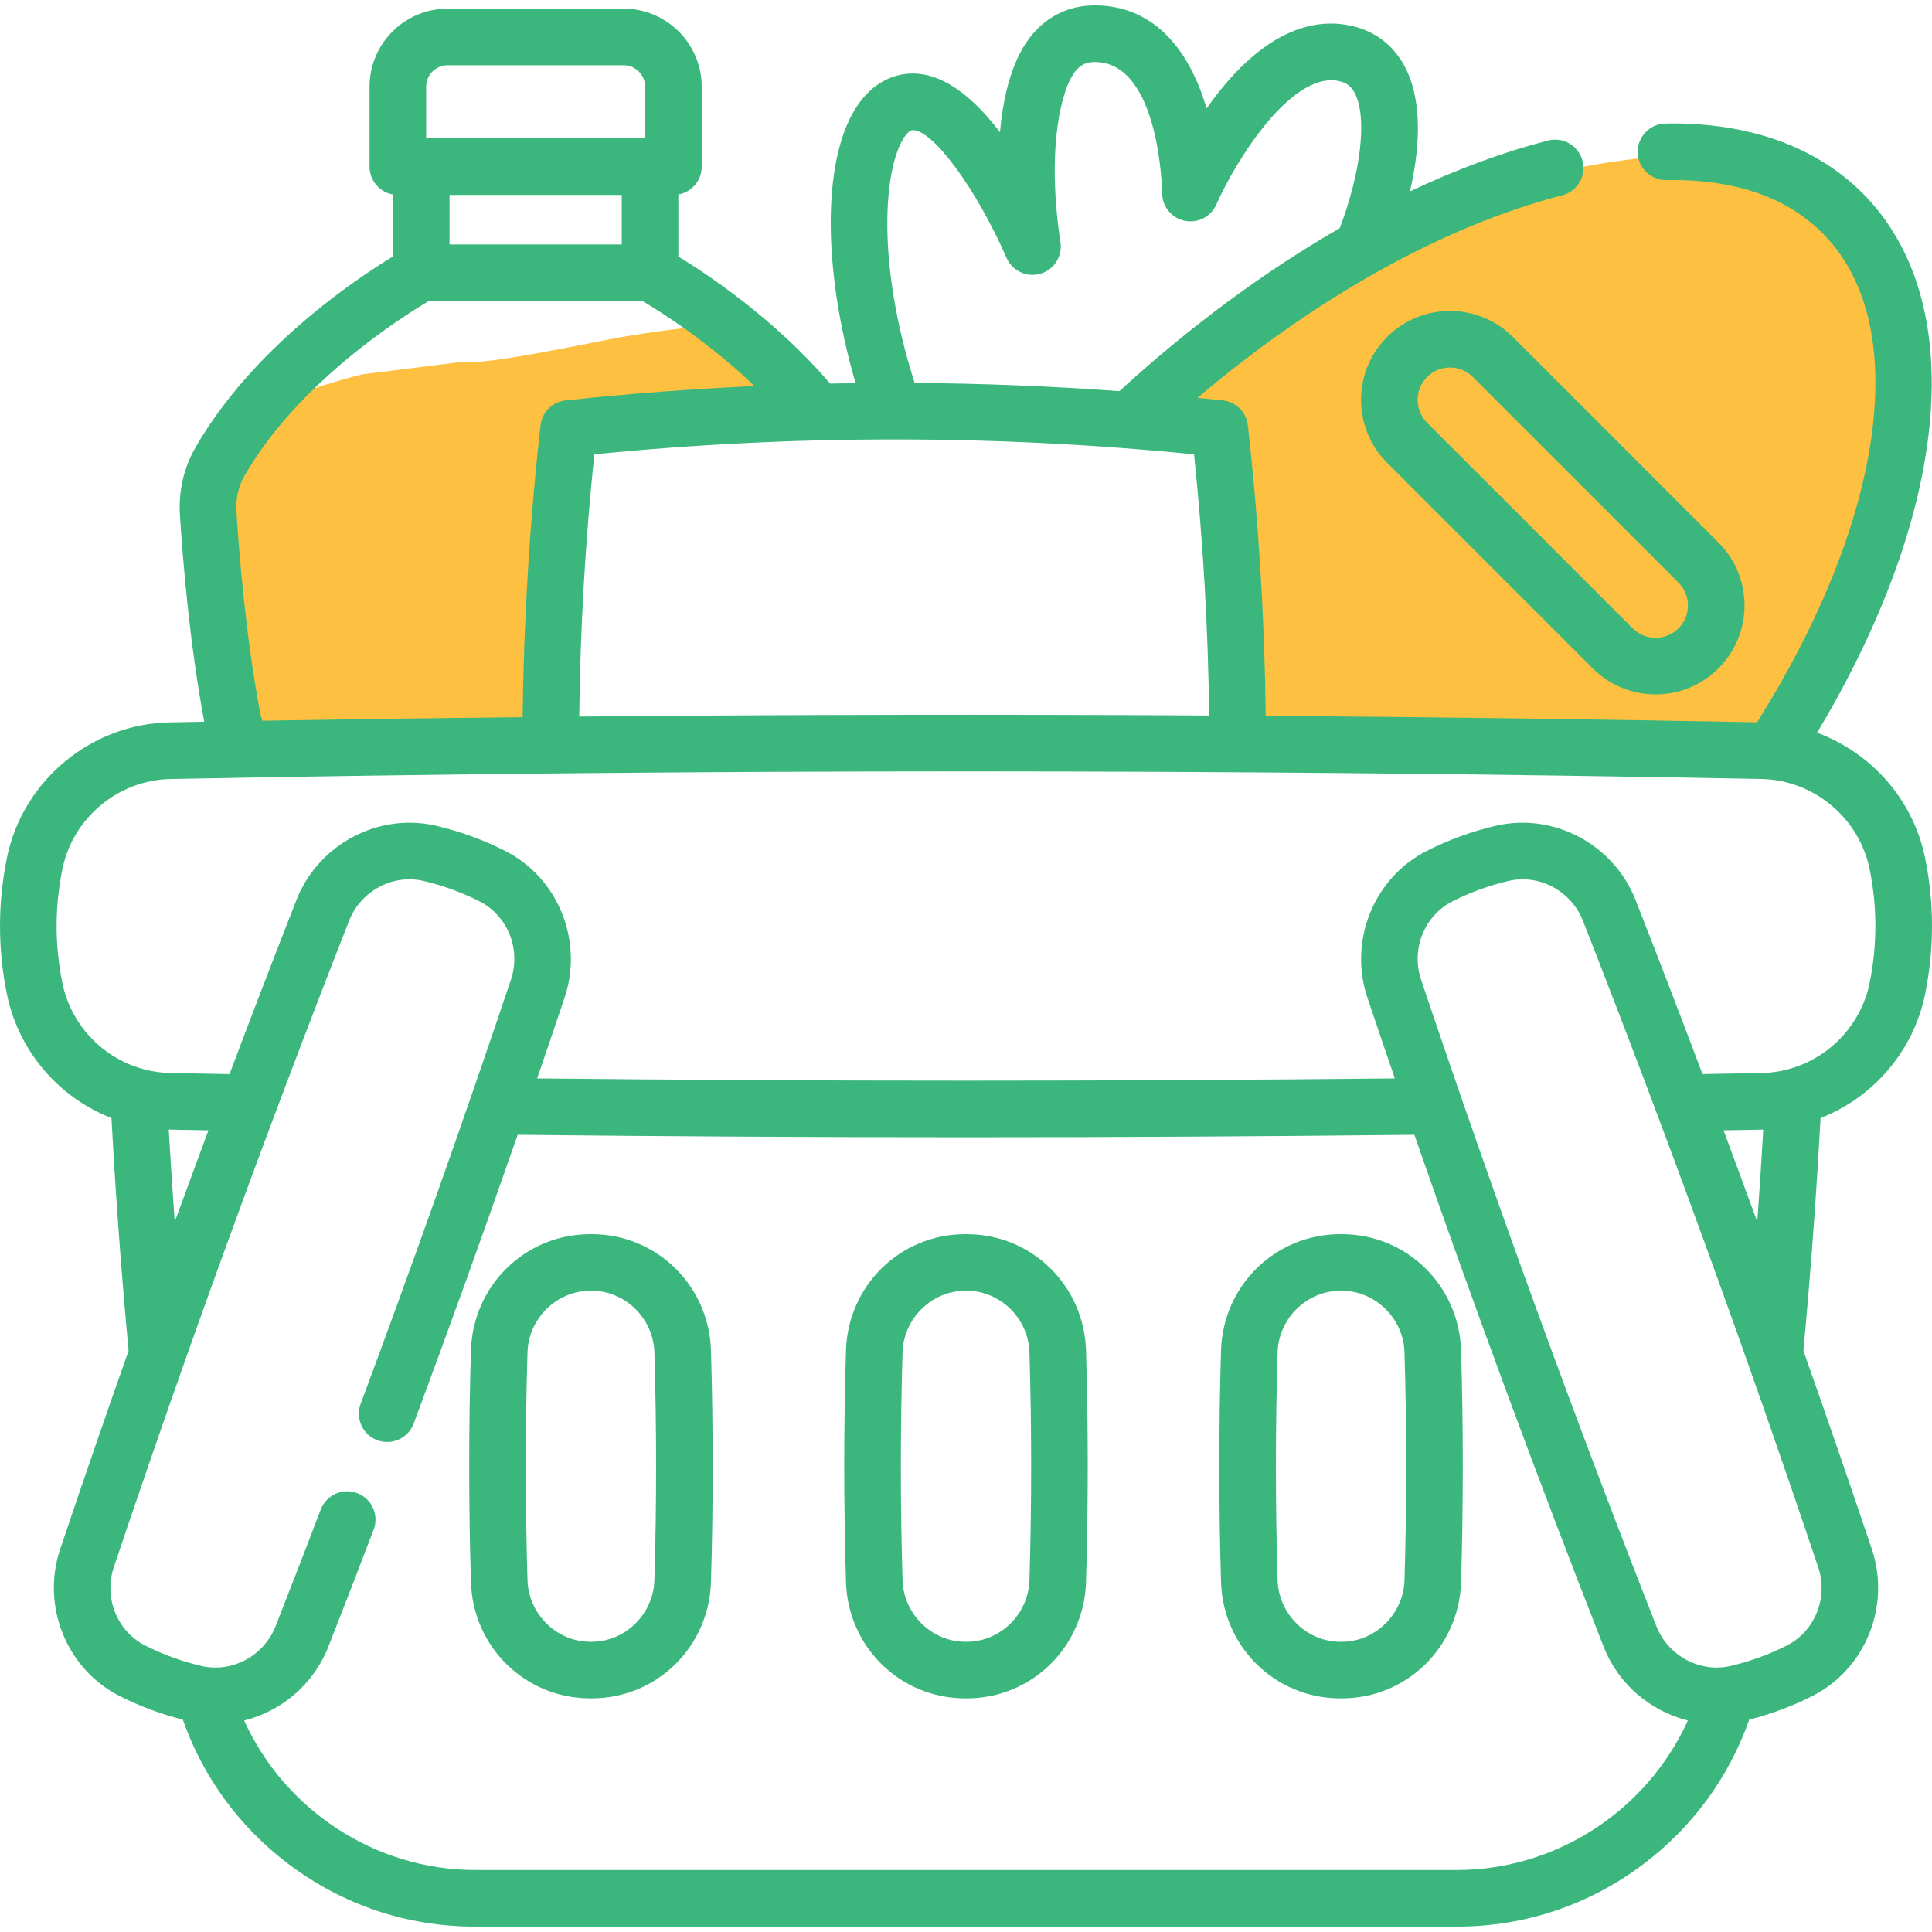
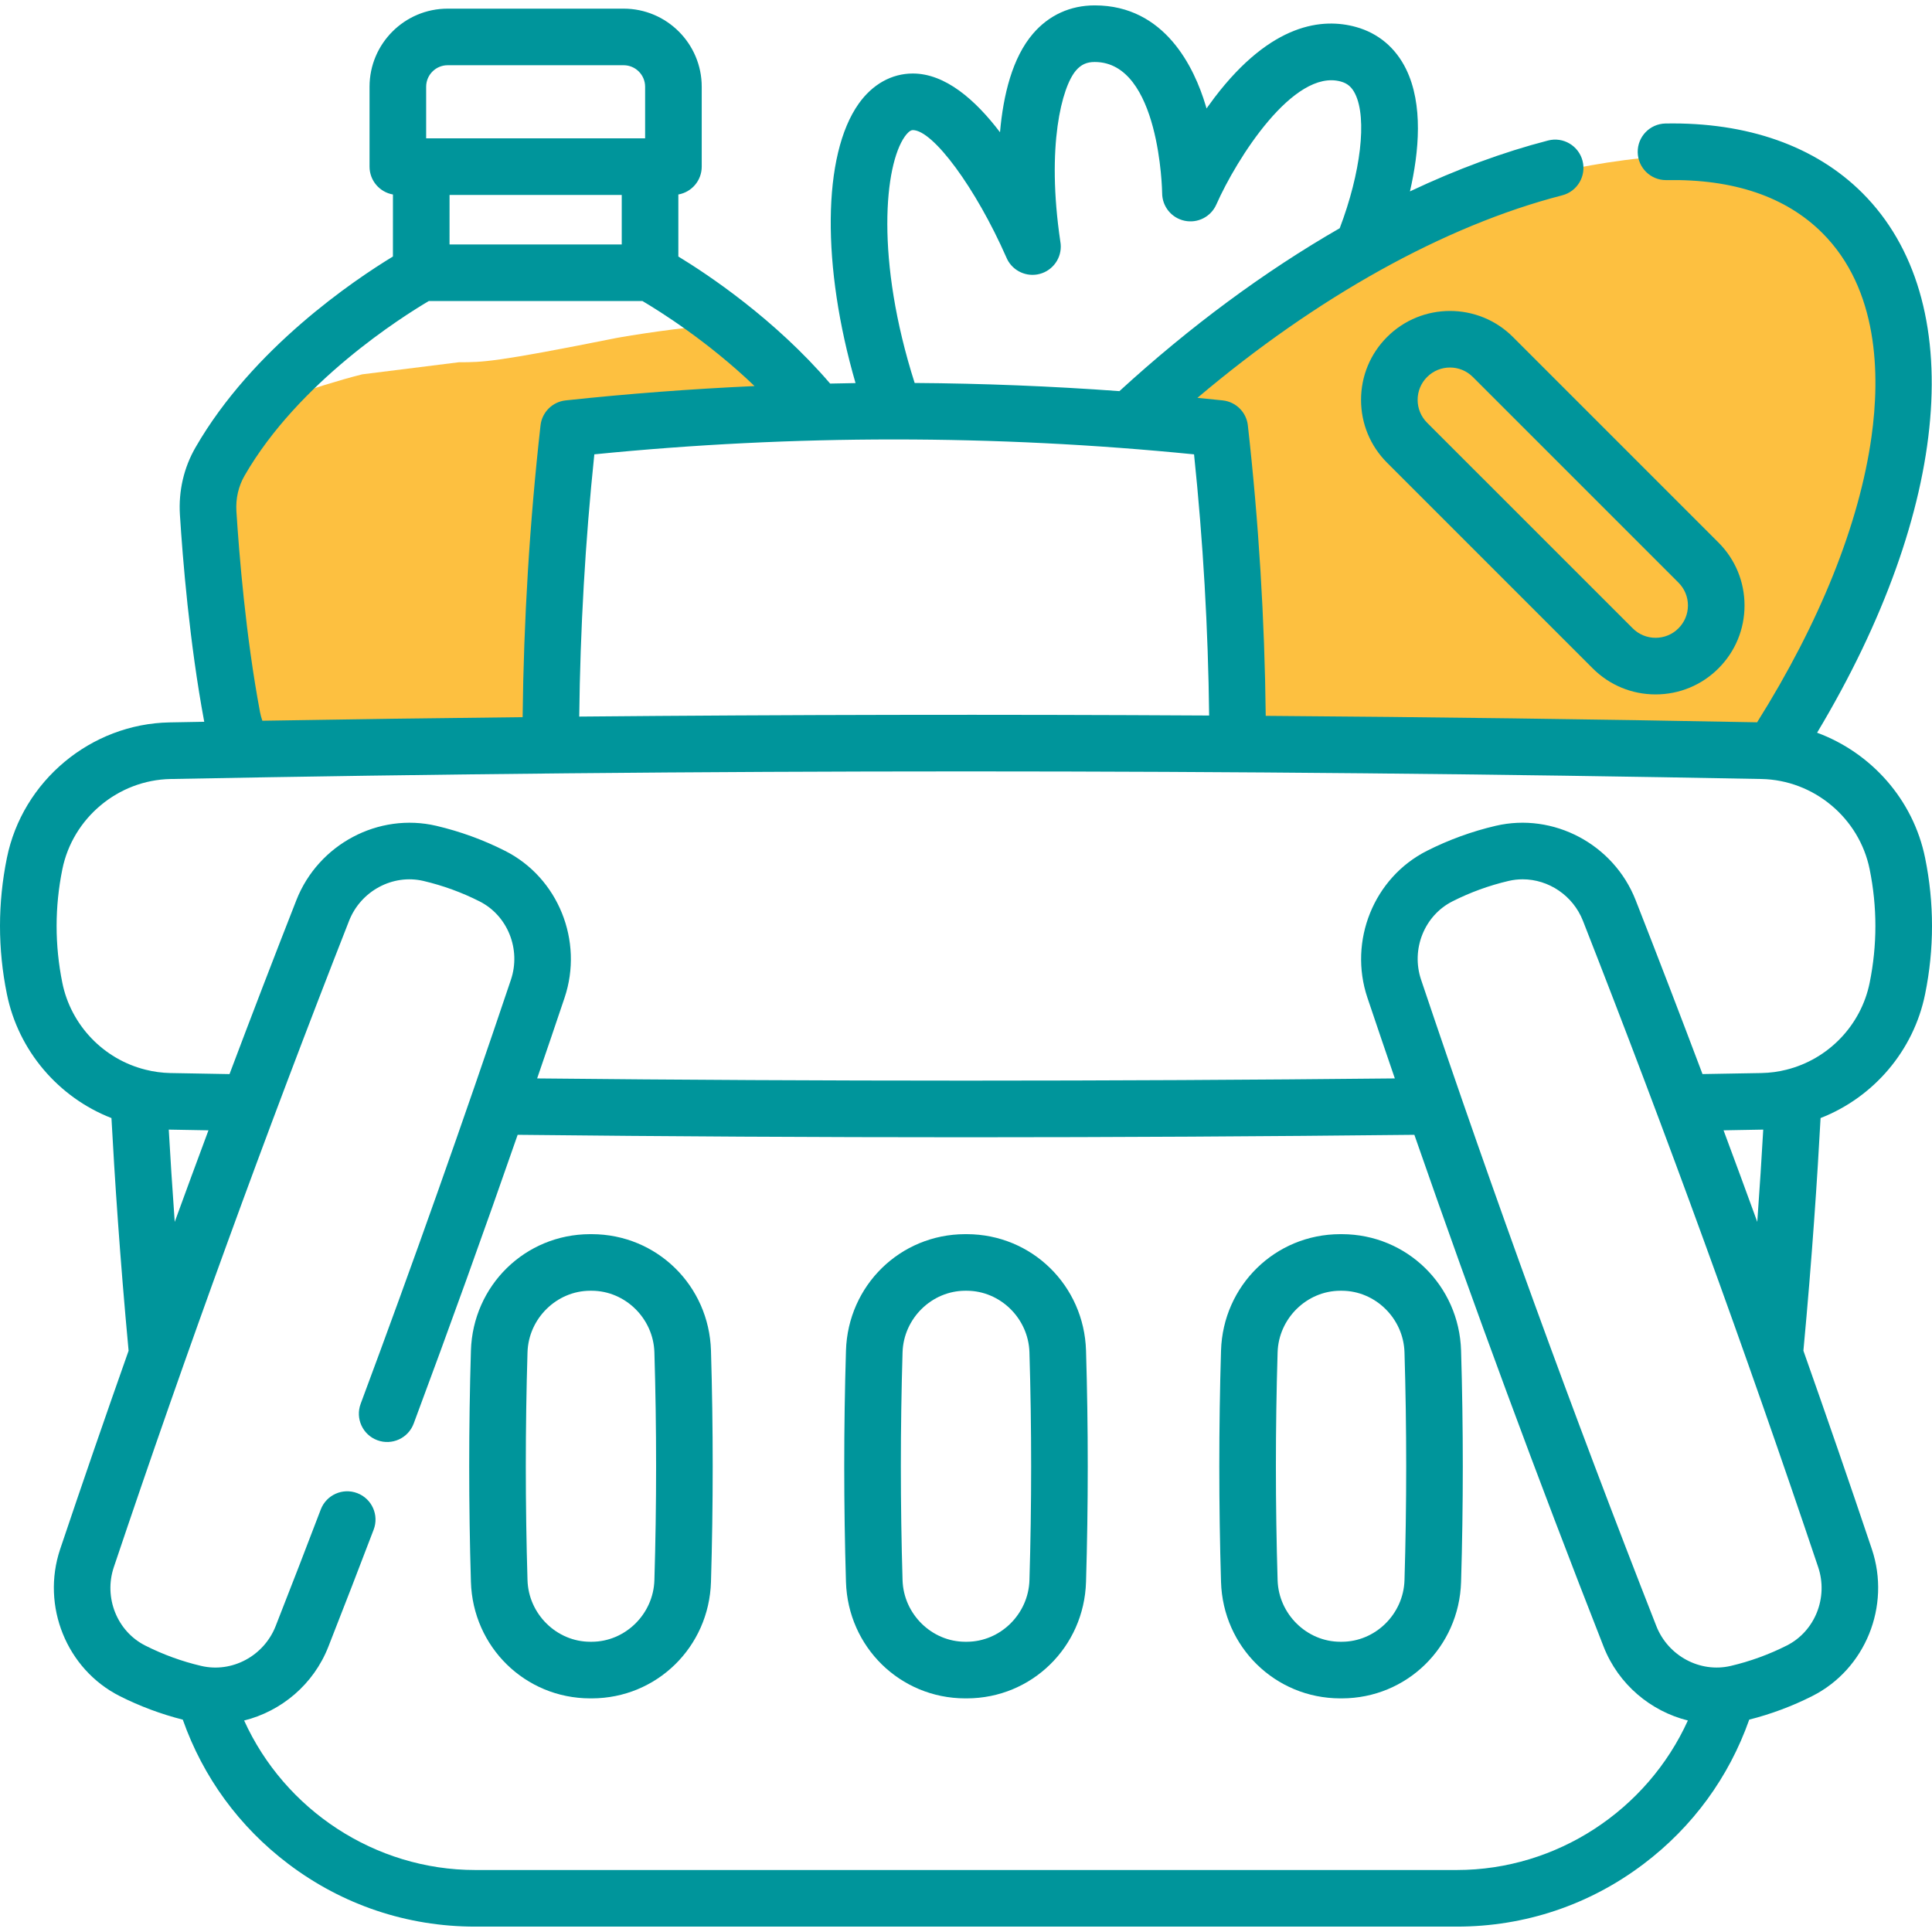
<svg xmlns="http://www.w3.org/2000/svg" width="80" height="80" viewBox="0 0 80 80" fill="none">
  <path d="M10 31L9 25.5V20.5C9.167 19.333 9.6 17 10 17C10.4 17 13 16 15 15.5L19 15C20 15 20.5 15 25.5 14C25.892 13.922 28.5 13.5 29.5 13.5L28 11.5L30 13.5L32 15.5L32.5 17C31.833 17.167 30.3 17.5 29.5 17.5H25.5L23.5 18.5V20C23.5 20.4 23.167 23.833 23 25.5L22.5 30.5L20.5 31H11H10Z" fill="#FDC040" />
  <path d="M47 17.5L49 15L55.5 10.5L63 7.5C65.333 6.833 70.6 5.8 73 7C76 8.5 76.5 9 79 13.5C78.833 17 78.2 24.3 77 25.5L74.5 30L73 31H65.5H54.5H51V27.5C51 27 50.5 23.5 50.5 23V20L50 18L49 17.5H47Z" fill="#FDC040" />
-   <path d="M57.437 13.953C56.741 14.648 56.358 15.573 56.358 16.557C56.358 17.541 56.741 18.465 57.436 19.161L65.95 27.675C66.646 28.371 67.571 28.754 68.554 28.754C69.538 28.754 70.463 28.371 71.159 27.675C71.854 26.979 72.237 26.055 72.237 25.071C72.237 24.087 71.854 23.162 71.159 22.466L62.645 13.952C61.209 12.517 58.872 12.517 57.437 13.953ZM69.501 24.124C69.754 24.377 69.894 24.713 69.894 25.071C69.894 25.428 69.754 25.765 69.501 26.018C69.249 26.271 68.912 26.41 68.554 26.41C68.197 26.41 67.86 26.271 67.608 26.018L59.093 17.504C58.841 17.251 58.701 16.914 58.701 16.557C58.701 16.199 58.841 15.863 59.094 15.61C59.355 15.349 59.697 15.218 60.041 15.218C60.383 15.218 60.727 15.349 60.987 15.61L69.501 24.124Z" fill="#3BB77E" />
-   <path d="M79.715 35.527C79.225 33.106 77.477 31.165 75.242 30.34C80.786 21.091 81.555 12.429 77.119 7.993C75.173 6.048 72.355 5.052 68.964 5.114C68.317 5.126 67.802 5.66 67.814 6.307C67.825 6.947 68.348 7.458 68.985 7.458C68.992 7.458 69 7.458 69.007 7.458C71.782 7.406 73.956 8.145 75.462 9.651C77.79 11.979 77.853 15.517 77.496 18.076C76.991 21.693 75.354 25.773 72.758 29.909C65.999 29.78 59.211 29.691 52.411 29.642C52.367 25.651 52.12 21.611 51.671 17.614C51.61 17.069 51.178 16.639 50.632 16.58C50.283 16.542 49.933 16.509 49.583 16.474C54.53 12.291 59.819 9.344 64.688 8.088C65.315 7.926 65.691 7.287 65.53 6.66C65.368 6.033 64.729 5.656 64.102 5.818C62.236 6.3 60.318 7.01 58.383 7.925C58.76 6.287 58.94 4.323 58.221 2.858C57.787 1.975 57.07 1.373 56.147 1.117C54.778 0.738 52.653 0.937 50.291 4.039C50.177 4.19 50.067 4.341 49.96 4.491C49.948 4.447 49.935 4.402 49.921 4.358C49.457 2.814 48.244 0.223 45.33 0.223C44.318 0.223 43.435 0.627 42.778 1.39C41.919 2.386 41.543 3.934 41.408 5.476C40.383 4.128 39.141 3.044 37.797 3.044C36.924 3.044 36.127 3.488 35.555 4.296C34.047 6.423 34.025 11.033 35.426 15.863C35.075 15.868 34.725 15.876 34.374 15.883C32.078 13.204 29.303 11.36 28.089 10.622V8.053C28.639 7.957 29.057 7.478 29.057 6.9V3.592C29.057 1.808 27.606 0.358 25.823 0.358H18.536C16.753 0.358 15.302 1.808 15.302 3.592V6.9C15.302 7.478 15.72 7.957 16.271 8.053L16.27 10.622C14.688 11.583 10.461 14.415 8.095 18.528C7.613 19.363 7.389 20.326 7.45 21.314C7.563 23.116 7.845 26.617 8.457 29.887C7.977 29.896 7.497 29.904 7.018 29.913C3.762 29.975 0.931 32.336 0.285 35.527C-0.095 37.397 -0.095 39.292 0.285 41.161C0.759 43.507 2.42 45.442 4.615 46.297C4.743 48.682 4.964 52.075 5.325 55.931C4.357 58.671 3.41 61.412 2.491 64.147C1.7 66.503 2.759 69.118 4.955 70.23C5.791 70.652 6.669 70.979 7.569 71.207C8.409 73.59 9.909 75.646 11.942 77.183C14.186 78.88 16.861 79.777 19.676 79.777H60.324C63.139 79.777 65.814 78.88 68.058 77.183C70.091 75.646 71.591 73.59 72.432 71.206C73.335 70.977 74.214 70.649 75.046 70.228C77.242 69.118 78.301 66.503 77.509 64.145C76.589 61.408 75.642 58.668 74.675 55.93C75.036 52.074 75.257 48.682 75.386 46.296C77.582 45.44 79.242 43.505 79.715 41.162C80.095 39.292 80.095 37.396 79.715 35.527ZM49.443 18.814C49.818 22.412 50.027 26.04 50.068 29.628C41.375 29.578 32.669 29.592 23.985 29.672C24.025 26.07 24.233 22.427 24.61 18.813C32.854 17.991 41.199 17.991 49.443 18.814ZM37.467 5.651C37.553 5.531 37.679 5.387 37.797 5.387C38.64 5.387 40.41 7.795 41.669 10.654C41.876 11.16 42.41 11.458 42.954 11.364C43.515 11.267 43.925 10.779 43.925 10.209C43.925 10.138 43.918 10.067 43.905 9.996C43.319 6.036 43.971 3.595 44.553 2.92C44.766 2.672 44.999 2.567 45.33 2.567C48.032 2.567 48.122 7.942 48.122 7.995C48.122 8.549 48.51 9.027 49.052 9.141C49.595 9.256 50.142 8.975 50.366 8.468C51.204 6.573 53.564 2.834 55.52 3.376C55.799 3.453 55.977 3.607 56.116 3.891C56.614 4.907 56.348 7.154 55.475 9.45C52.375 11.232 49.284 13.511 46.353 16.196C43.532 15.99 40.704 15.877 37.874 15.858C36.241 10.739 36.624 6.841 37.467 5.651ZM25.745 10.123H18.614L18.615 8.072H25.745V10.123H25.745ZM18.536 2.701H25.823C26.314 2.701 26.713 3.101 26.713 3.591V5.728H17.646V3.592C17.646 3.101 18.045 2.701 18.536 2.701ZM10.768 29.493C10.174 26.337 9.9 22.922 9.789 21.169C9.757 20.644 9.873 20.136 10.126 19.698C12.361 15.812 16.681 13.099 17.755 12.466H26.604C27.288 12.87 29.299 14.121 31.244 15.986C28.63 16.105 26.02 16.301 23.421 16.58C22.875 16.639 22.443 17.069 22.382 17.614C21.931 21.63 21.684 25.688 21.641 29.696C18.043 29.735 14.449 29.783 10.863 29.844C10.824 29.729 10.791 29.613 10.768 29.493ZM6.988 46.774C6.998 46.775 7.008 46.776 7.018 46.776L7.055 46.776C7.581 46.786 8.106 46.795 8.632 46.804C8.162 48.067 7.696 49.331 7.235 50.596C7.132 49.169 7.051 47.881 6.988 46.774ZM60.324 77.433H19.676C15.537 77.433 11.79 74.949 10.109 71.243C11.648 70.859 12.983 69.751 13.596 68.188C14.272 66.467 14.885 64.881 15.472 63.34C15.703 62.735 15.399 62.058 14.794 61.828C14.19 61.597 13.512 61.901 13.282 62.505C12.698 64.039 12.087 65.618 11.414 67.333C10.928 68.571 9.605 69.281 8.332 68.982C7.532 68.795 6.751 68.511 6.013 68.138C4.848 67.549 4.289 66.153 4.713 64.893C7.717 55.952 10.995 46.947 14.454 38.13C14.94 36.891 16.265 36.181 17.534 36.478C18.342 36.668 19.123 36.952 19.857 37.324C21.021 37.912 21.58 39.307 21.156 40.569C19.189 46.42 17.096 52.328 14.934 58.129C14.708 58.735 15.016 59.41 15.623 59.636C16.229 59.862 16.904 59.554 17.13 58.947C18.603 54.994 20.044 50.991 21.435 46.99C27.598 47.057 33.798 47.092 40 47.092C46.202 47.092 52.403 47.057 58.566 46.99C61.04 54.103 63.666 61.21 66.403 68.187C67.016 69.75 68.352 70.858 69.891 71.242C68.21 74.948 64.463 77.433 60.324 77.433ZM73.988 68.137C73.251 68.509 72.47 68.793 71.666 68.982C70.397 69.279 69.072 68.57 68.585 67.331C65.133 58.534 61.856 49.529 58.844 40.567C58.42 39.306 58.979 37.911 60.143 37.323C60.88 36.95 61.661 36.666 62.465 36.478C62.66 36.432 62.856 36.41 63.05 36.41C64.122 36.41 65.134 37.08 65.546 38.128C68.998 46.925 72.275 55.93 75.287 64.892C75.711 66.153 75.153 67.548 73.988 68.137ZM71.369 46.804C71.894 46.795 72.418 46.786 72.943 46.776L72.985 46.776C72.994 46.776 73.003 46.775 73.012 46.774C72.949 47.88 72.868 49.168 72.765 50.595C72.304 49.329 71.838 48.066 71.369 46.804ZM77.418 40.697C77.063 42.45 75.712 43.862 73.968 44.295C73.639 44.379 73.292 44.425 72.938 44.432L72.899 44.433C72.098 44.448 71.298 44.462 70.497 44.475C69.587 42.063 68.665 39.659 67.728 37.272C66.82 34.957 64.326 33.634 61.93 34.196C60.946 34.426 59.988 34.775 59.086 35.231C56.889 36.341 55.83 38.956 56.622 41.314C56.996 42.427 57.375 43.541 57.757 44.655C45.964 44.777 34.035 44.777 22.242 44.655C22.624 43.541 23.004 42.427 23.377 41.316C24.17 38.957 23.111 36.342 20.915 35.233C20.016 34.777 19.059 34.429 18.069 34.196C15.673 33.635 13.181 34.958 12.272 37.274C11.335 39.662 10.412 42.065 9.504 44.476C8.702 44.462 7.9 44.448 7.099 44.433L7.064 44.433C6.708 44.425 6.36 44.379 6.025 44.293C4.288 43.862 2.936 42.45 2.581 40.696C2.265 39.136 2.265 37.554 2.582 35.993C3.012 33.869 4.896 32.298 7.062 32.257C28.918 31.837 51.081 31.837 72.938 32.257C75.104 32.298 76.988 33.869 77.418 35.993C77.735 37.553 77.735 39.136 77.418 40.697Z" fill="#3BB77E" />
-   <path d="M24.51 51.104H24.43C21.747 51.11 19.581 53.228 19.5 55.926C19.405 59.104 19.405 62.326 19.5 65.504C19.581 68.201 21.747 70.32 24.431 70.326H24.51C27.193 70.32 29.359 68.201 29.44 65.504C29.535 62.326 29.535 59.104 29.44 55.926C29.359 53.228 27.193 51.11 24.51 51.104ZM27.097 65.433C27.055 66.835 25.892 67.979 24.505 67.982H24.436C23.048 67.979 21.885 66.835 21.843 65.433C21.749 62.302 21.749 59.127 21.843 55.996C21.885 54.594 23.048 53.451 24.437 53.447H24.503H24.504C25.892 53.451 27.055 54.594 27.097 55.996C27.191 59.127 27.191 62.302 27.097 65.433Z" fill="#3BB77E" />
-   <path d="M40.039 51.104H39.96C37.276 51.11 35.111 53.228 35.03 55.926C34.934 59.104 34.934 62.326 35.03 65.504C35.111 68.201 37.276 70.32 39.961 70.326H40.039C42.723 70.32 44.889 68.201 44.97 65.504C45.065 62.326 45.065 59.104 44.97 55.926C44.889 53.228 42.723 51.11 40.039 51.104ZM42.627 65.433C42.585 66.835 41.422 67.979 40.035 67.982H39.966C38.578 67.979 37.415 66.835 37.373 65.433C37.279 62.302 37.279 59.127 37.373 55.996C37.415 54.594 38.578 53.451 39.967 53.447H40.033H40.034C41.422 53.451 42.585 54.594 42.627 55.996C42.721 59.127 42.721 62.302 42.627 65.433Z" fill="#3BB77E" />
-   <path d="M55.569 51.104H55.49C52.806 51.11 50.641 53.228 50.56 55.926C50.465 59.104 50.465 62.326 50.56 65.504C50.641 68.201 52.806 70.32 55.491 70.326H55.569C58.253 70.32 60.419 68.201 60.5 65.504C60.595 62.326 60.595 59.104 60.5 55.926C60.419 53.228 58.253 51.11 55.569 51.104ZM58.157 65.433C58.115 66.835 56.952 67.979 55.565 67.982H55.496C54.108 67.979 52.945 66.835 52.903 65.433C52.809 62.302 52.809 59.127 52.903 55.996C52.945 54.594 54.108 53.451 55.497 53.447H55.563H55.564C56.952 53.451 58.115 54.594 58.157 55.996C58.251 59.127 58.251 62.302 58.157 65.433Z" fill="#3BB77E" />
+   <path d="M57.437 13.953C56.741 14.648 56.358 15.573 56.358 16.557C56.358 17.541 56.741 18.465 57.436 19.161L65.95 27.675C66.646 28.371 67.571 28.754 68.554 28.754C69.538 28.754 70.463 28.371 71.159 27.675C71.854 26.979 72.237 26.055 72.237 25.071C72.237 24.087 71.854 23.162 71.159 22.466L62.645 13.952C61.209 12.517 58.872 12.517 57.437 13.953ZM69.501 24.124C69.754 24.377 69.894 24.713 69.894 25.071C69.894 25.428 69.754 25.765 69.501 26.018C69.249 26.271 68.912 26.41 68.554 26.41C68.197 26.41 67.86 26.271 67.608 26.018L59.093 17.504C58.841 17.251 58.701 16.914 58.701 16.557C58.701 16.199 58.841 15.863 59.094 15.61C59.355 15.349 59.697 15.218 60.041 15.218C60.383 15.218 60.727 15.349 60.987 15.61L69.501 24.124Z" fill="#00959b" />
+   <path d="M79.715 35.527C79.225 33.106 77.477 31.165 75.242 30.34C80.786 21.091 81.555 12.429 77.119 7.993C75.173 6.048 72.355 5.052 68.964 5.114C68.317 5.126 67.802 5.66 67.814 6.307C67.825 6.947 68.348 7.458 68.985 7.458C68.992 7.458 69 7.458 69.007 7.458C71.782 7.406 73.956 8.145 75.462 9.651C77.79 11.979 77.853 15.517 77.496 18.076C76.991 21.693 75.354 25.773 72.758 29.909C65.999 29.78 59.211 29.691 52.411 29.642C52.367 25.651 52.12 21.611 51.671 17.614C51.61 17.069 51.178 16.639 50.632 16.58C50.283 16.542 49.933 16.509 49.583 16.474C54.53 12.291 59.819 9.344 64.688 8.088C65.315 7.926 65.691 7.287 65.53 6.66C65.368 6.033 64.729 5.656 64.102 5.818C62.236 6.3 60.318 7.01 58.383 7.925C58.76 6.287 58.94 4.323 58.221 2.858C57.787 1.975 57.07 1.373 56.147 1.117C54.778 0.738 52.653 0.937 50.291 4.039C50.177 4.19 50.067 4.341 49.96 4.491C49.948 4.447 49.935 4.402 49.921 4.358C49.457 2.814 48.244 0.223 45.33 0.223C44.318 0.223 43.435 0.627 42.778 1.39C41.919 2.386 41.543 3.934 41.408 5.476C40.383 4.128 39.141 3.044 37.797 3.044C36.924 3.044 36.127 3.488 35.555 4.296C34.047 6.423 34.025 11.033 35.426 15.863C35.075 15.868 34.725 15.876 34.374 15.883C32.078 13.204 29.303 11.36 28.089 10.622V8.053C28.639 7.957 29.057 7.478 29.057 6.9V3.592C29.057 1.808 27.606 0.358 25.823 0.358H18.536C16.753 0.358 15.302 1.808 15.302 3.592V6.9C15.302 7.478 15.72 7.957 16.271 8.053L16.27 10.622C14.688 11.583 10.461 14.415 8.095 18.528C7.613 19.363 7.389 20.326 7.45 21.314C7.563 23.116 7.845 26.617 8.457 29.887C7.977 29.896 7.497 29.904 7.018 29.913C3.762 29.975 0.931 32.336 0.285 35.527C-0.095 37.397 -0.095 39.292 0.285 41.161C0.759 43.507 2.42 45.442 4.615 46.297C4.743 48.682 4.964 52.075 5.325 55.931C4.357 58.671 3.41 61.412 2.491 64.147C1.7 66.503 2.759 69.118 4.955 70.23C5.791 70.652 6.669 70.979 7.569 71.207C8.409 73.59 9.909 75.646 11.942 77.183C14.186 78.88 16.861 79.777 19.676 79.777H60.324C63.139 79.777 65.814 78.88 68.058 77.183C70.091 75.646 71.591 73.59 72.432 71.206C73.335 70.977 74.214 70.649 75.046 70.228C77.242 69.118 78.301 66.503 77.509 64.145C76.589 61.408 75.642 58.668 74.675 55.93C75.036 52.074 75.257 48.682 75.386 46.296C77.582 45.44 79.242 43.505 79.715 41.162C80.095 39.292 80.095 37.396 79.715 35.527ZM49.443 18.814C49.818 22.412 50.027 26.04 50.068 29.628C41.375 29.578 32.669 29.592 23.985 29.672C24.025 26.07 24.233 22.427 24.61 18.813C32.854 17.991 41.199 17.991 49.443 18.814ZM37.467 5.651C37.553 5.531 37.679 5.387 37.797 5.387C38.64 5.387 40.41 7.795 41.669 10.654C41.876 11.16 42.41 11.458 42.954 11.364C43.515 11.267 43.925 10.779 43.925 10.209C43.925 10.138 43.918 10.067 43.905 9.996C43.319 6.036 43.971 3.595 44.553 2.92C44.766 2.672 44.999 2.567 45.33 2.567C48.032 2.567 48.122 7.942 48.122 7.995C48.122 8.549 48.51 9.027 49.052 9.141C49.595 9.256 50.142 8.975 50.366 8.468C51.204 6.573 53.564 2.834 55.52 3.376C55.799 3.453 55.977 3.607 56.116 3.891C56.614 4.907 56.348 7.154 55.475 9.45C52.375 11.232 49.284 13.511 46.353 16.196C43.532 15.99 40.704 15.877 37.874 15.858C36.241 10.739 36.624 6.841 37.467 5.651ZM25.745 10.123H18.614L18.615 8.072H25.745V10.123H25.745ZM18.536 2.701H25.823C26.314 2.701 26.713 3.101 26.713 3.591V5.728H17.646V3.592C17.646 3.101 18.045 2.701 18.536 2.701ZM10.768 29.493C10.174 26.337 9.9 22.922 9.789 21.169C9.757 20.644 9.873 20.136 10.126 19.698C12.361 15.812 16.681 13.099 17.755 12.466H26.604C27.288 12.87 29.299 14.121 31.244 15.986C28.63 16.105 26.02 16.301 23.421 16.58C22.875 16.639 22.443 17.069 22.382 17.614C21.931 21.63 21.684 25.688 21.641 29.696C18.043 29.735 14.449 29.783 10.863 29.844C10.824 29.729 10.791 29.613 10.768 29.493ZM6.988 46.774C6.998 46.775 7.008 46.776 7.018 46.776L7.055 46.776C7.581 46.786 8.106 46.795 8.632 46.804C8.162 48.067 7.696 49.331 7.235 50.596C7.132 49.169 7.051 47.881 6.988 46.774ZM60.324 77.433H19.676C15.537 77.433 11.79 74.949 10.109 71.243C11.648 70.859 12.983 69.751 13.596 68.188C14.272 66.467 14.885 64.881 15.472 63.34C15.703 62.735 15.399 62.058 14.794 61.828C14.19 61.597 13.512 61.901 13.282 62.505C12.698 64.039 12.087 65.618 11.414 67.333C10.928 68.571 9.605 69.281 8.332 68.982C7.532 68.795 6.751 68.511 6.013 68.138C4.848 67.549 4.289 66.153 4.713 64.893C7.717 55.952 10.995 46.947 14.454 38.13C14.94 36.891 16.265 36.181 17.534 36.478C18.342 36.668 19.123 36.952 19.857 37.324C21.021 37.912 21.58 39.307 21.156 40.569C19.189 46.42 17.096 52.328 14.934 58.129C14.708 58.735 15.016 59.41 15.623 59.636C16.229 59.862 16.904 59.554 17.13 58.947C18.603 54.994 20.044 50.991 21.435 46.99C27.598 47.057 33.798 47.092 40 47.092C46.202 47.092 52.403 47.057 58.566 46.99C61.04 54.103 63.666 61.21 66.403 68.187C67.016 69.75 68.352 70.858 69.891 71.242C68.21 74.948 64.463 77.433 60.324 77.433ZM73.988 68.137C73.251 68.509 72.47 68.793 71.666 68.982C70.397 69.279 69.072 68.57 68.585 67.331C65.133 58.534 61.856 49.529 58.844 40.567C58.42 39.306 58.979 37.911 60.143 37.323C60.88 36.95 61.661 36.666 62.465 36.478C62.66 36.432 62.856 36.41 63.05 36.41C64.122 36.41 65.134 37.08 65.546 38.128C68.998 46.925 72.275 55.93 75.287 64.892C75.711 66.153 75.153 67.548 73.988 68.137ZM71.369 46.804C71.894 46.795 72.418 46.786 72.943 46.776L72.985 46.776C72.994 46.776 73.003 46.775 73.012 46.774C72.949 47.88 72.868 49.168 72.765 50.595C72.304 49.329 71.838 48.066 71.369 46.804ZM77.418 40.697C77.063 42.45 75.712 43.862 73.968 44.295C73.639 44.379 73.292 44.425 72.938 44.432L72.899 44.433C72.098 44.448 71.298 44.462 70.497 44.475C69.587 42.063 68.665 39.659 67.728 37.272C66.82 34.957 64.326 33.634 61.93 34.196C60.946 34.426 59.988 34.775 59.086 35.231C56.889 36.341 55.83 38.956 56.622 41.314C56.996 42.427 57.375 43.541 57.757 44.655C45.964 44.777 34.035 44.777 22.242 44.655C22.624 43.541 23.004 42.427 23.377 41.316C24.17 38.957 23.111 36.342 20.915 35.233C20.016 34.777 19.059 34.429 18.069 34.196C15.673 33.635 13.181 34.958 12.272 37.274C11.335 39.662 10.412 42.065 9.504 44.476C8.702 44.462 7.9 44.448 7.099 44.433L7.064 44.433C6.708 44.425 6.36 44.379 6.025 44.293C4.288 43.862 2.936 42.45 2.581 40.696C2.265 39.136 2.265 37.554 2.582 35.993C3.012 33.869 4.896 32.298 7.062 32.257C28.918 31.837 51.081 31.837 72.938 32.257C75.104 32.298 76.988 33.869 77.418 35.993C77.735 37.553 77.735 39.136 77.418 40.697Z" fill="#00959b" />
+   <path d="M24.51 51.104H24.43C21.747 51.11 19.581 53.228 19.5 55.926C19.405 59.104 19.405 62.326 19.5 65.504C19.581 68.201 21.747 70.32 24.431 70.326H24.51C27.193 70.32 29.359 68.201 29.44 65.504C29.535 62.326 29.535 59.104 29.44 55.926C29.359 53.228 27.193 51.11 24.51 51.104ZM27.097 65.433C27.055 66.835 25.892 67.979 24.505 67.982H24.436C23.048 67.979 21.885 66.835 21.843 65.433C21.749 62.302 21.749 59.127 21.843 55.996C21.885 54.594 23.048 53.451 24.437 53.447H24.503H24.504C25.892 53.451 27.055 54.594 27.097 55.996C27.191 59.127 27.191 62.302 27.097 65.433Z" fill="#00959b" />
+   <path d="M40.039 51.104H39.96C37.276 51.11 35.111 53.228 35.03 55.926C34.934 59.104 34.934 62.326 35.03 65.504C35.111 68.201 37.276 70.32 39.961 70.326H40.039C42.723 70.32 44.889 68.201 44.97 65.504C45.065 62.326 45.065 59.104 44.97 55.926C44.889 53.228 42.723 51.11 40.039 51.104ZM42.627 65.433C42.585 66.835 41.422 67.979 40.035 67.982H39.966C38.578 67.979 37.415 66.835 37.373 65.433C37.279 62.302 37.279 59.127 37.373 55.996C37.415 54.594 38.578 53.451 39.967 53.447H40.033H40.034C41.422 53.451 42.585 54.594 42.627 55.996C42.721 59.127 42.721 62.302 42.627 65.433Z" fill="#00959b" />
+   <path d="M55.569 51.104H55.49C52.806 51.11 50.641 53.228 50.56 55.926C50.465 59.104 50.465 62.326 50.56 65.504C50.641 68.201 52.806 70.32 55.491 70.326H55.569C58.253 70.32 60.419 68.201 60.5 65.504C60.595 62.326 60.595 59.104 60.5 55.926C60.419 53.228 58.253 51.11 55.569 51.104ZM58.157 65.433C58.115 66.835 56.952 67.979 55.565 67.982H55.496C54.108 67.979 52.945 66.835 52.903 65.433C52.809 62.302 52.809 59.127 52.903 55.996C52.945 54.594 54.108 53.451 55.497 53.447H55.563H55.564C56.952 53.451 58.115 54.594 58.157 55.996C58.251 59.127 58.251 62.302 58.157 65.433Z" fill="#00959b" />
</svg>
